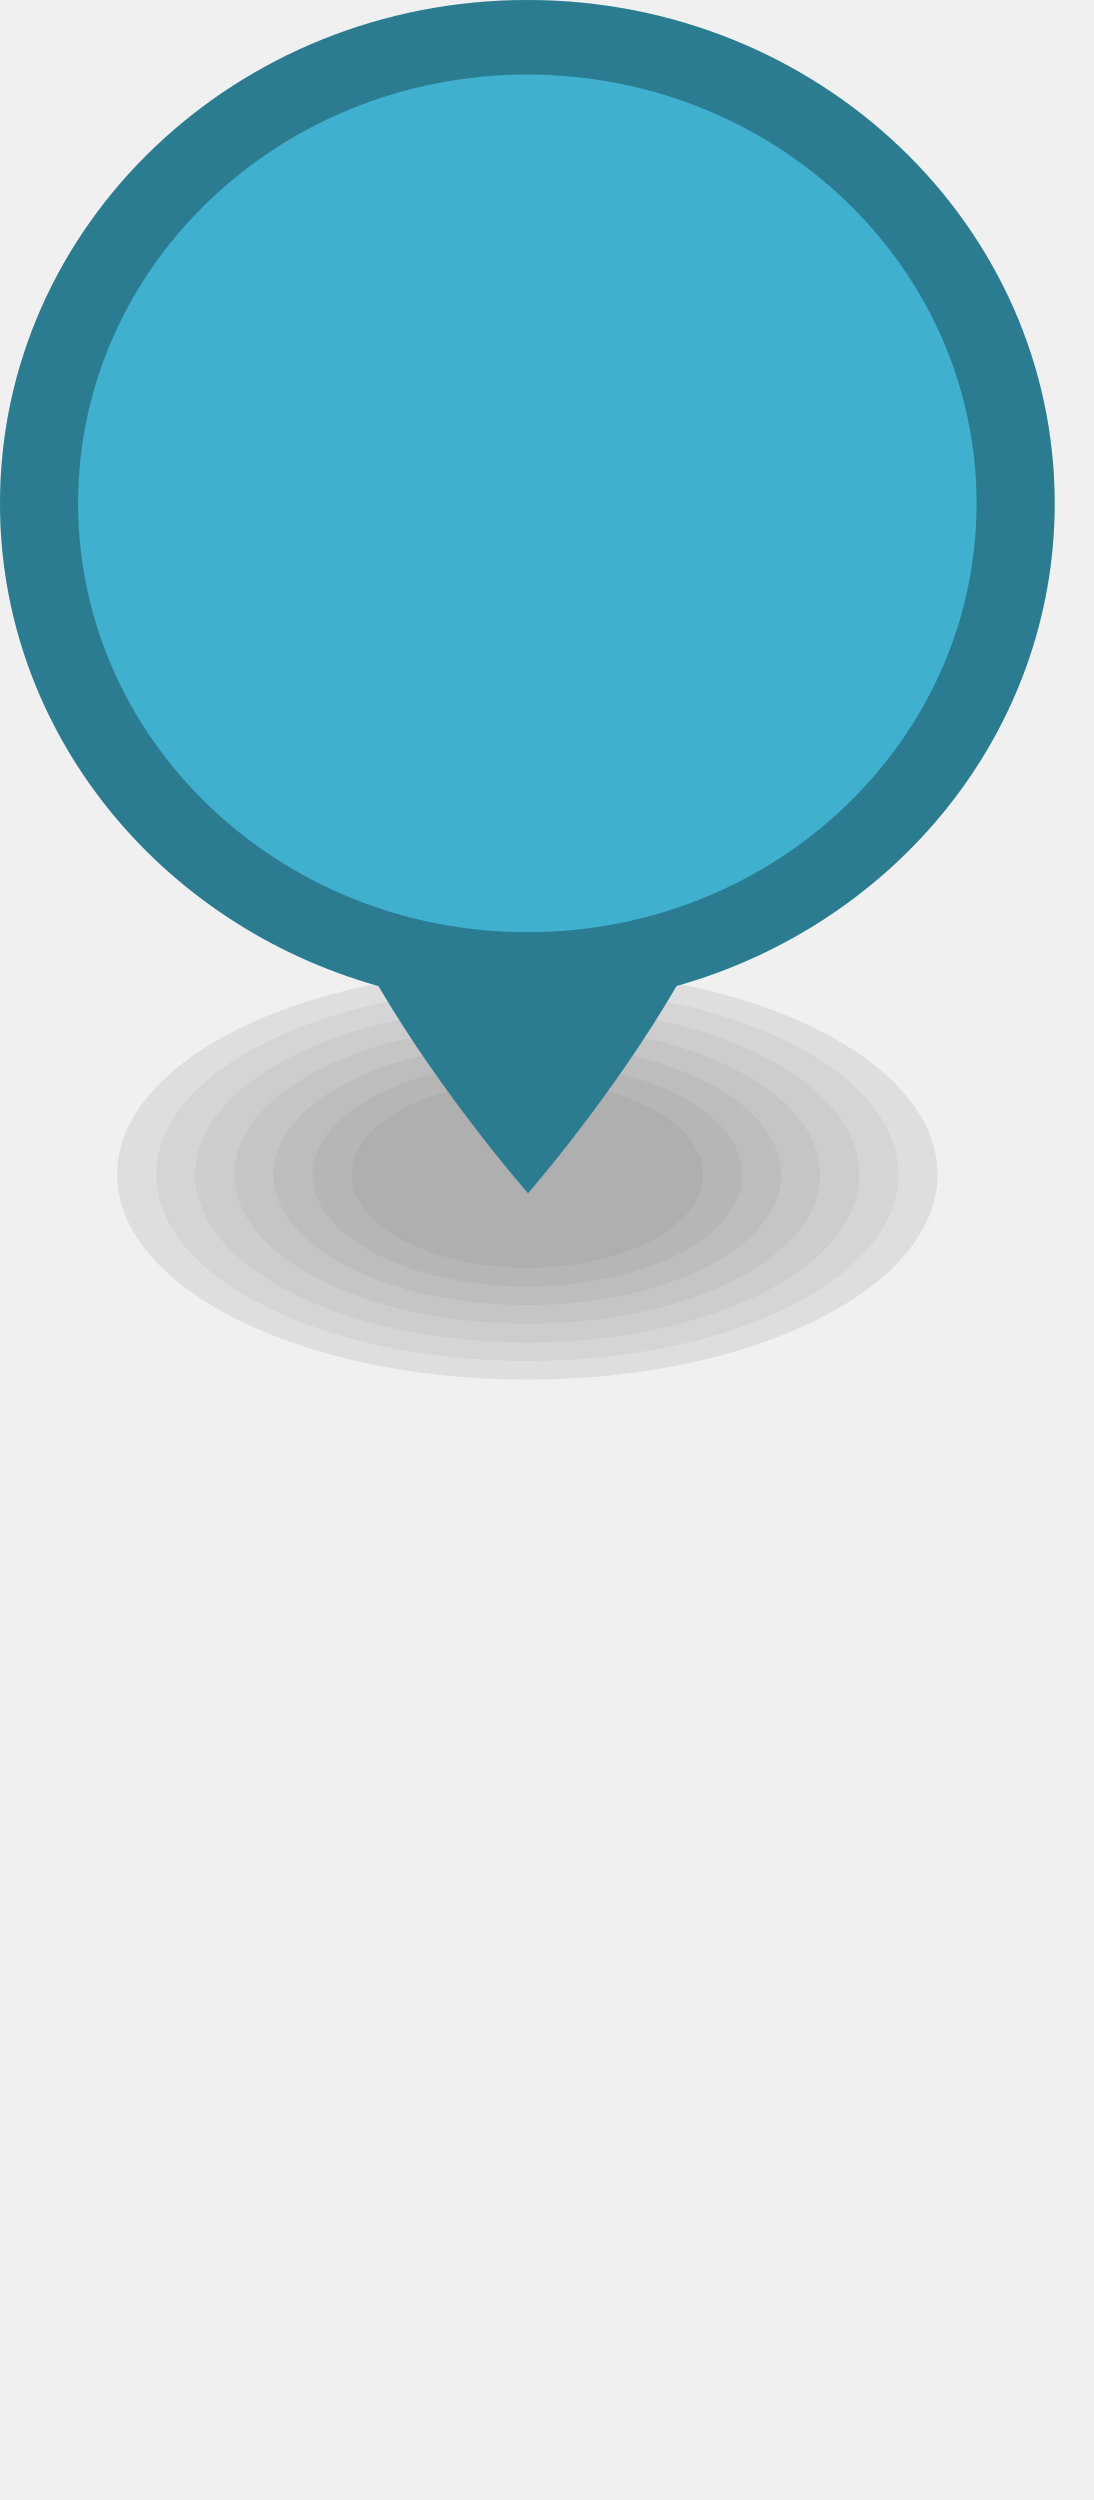
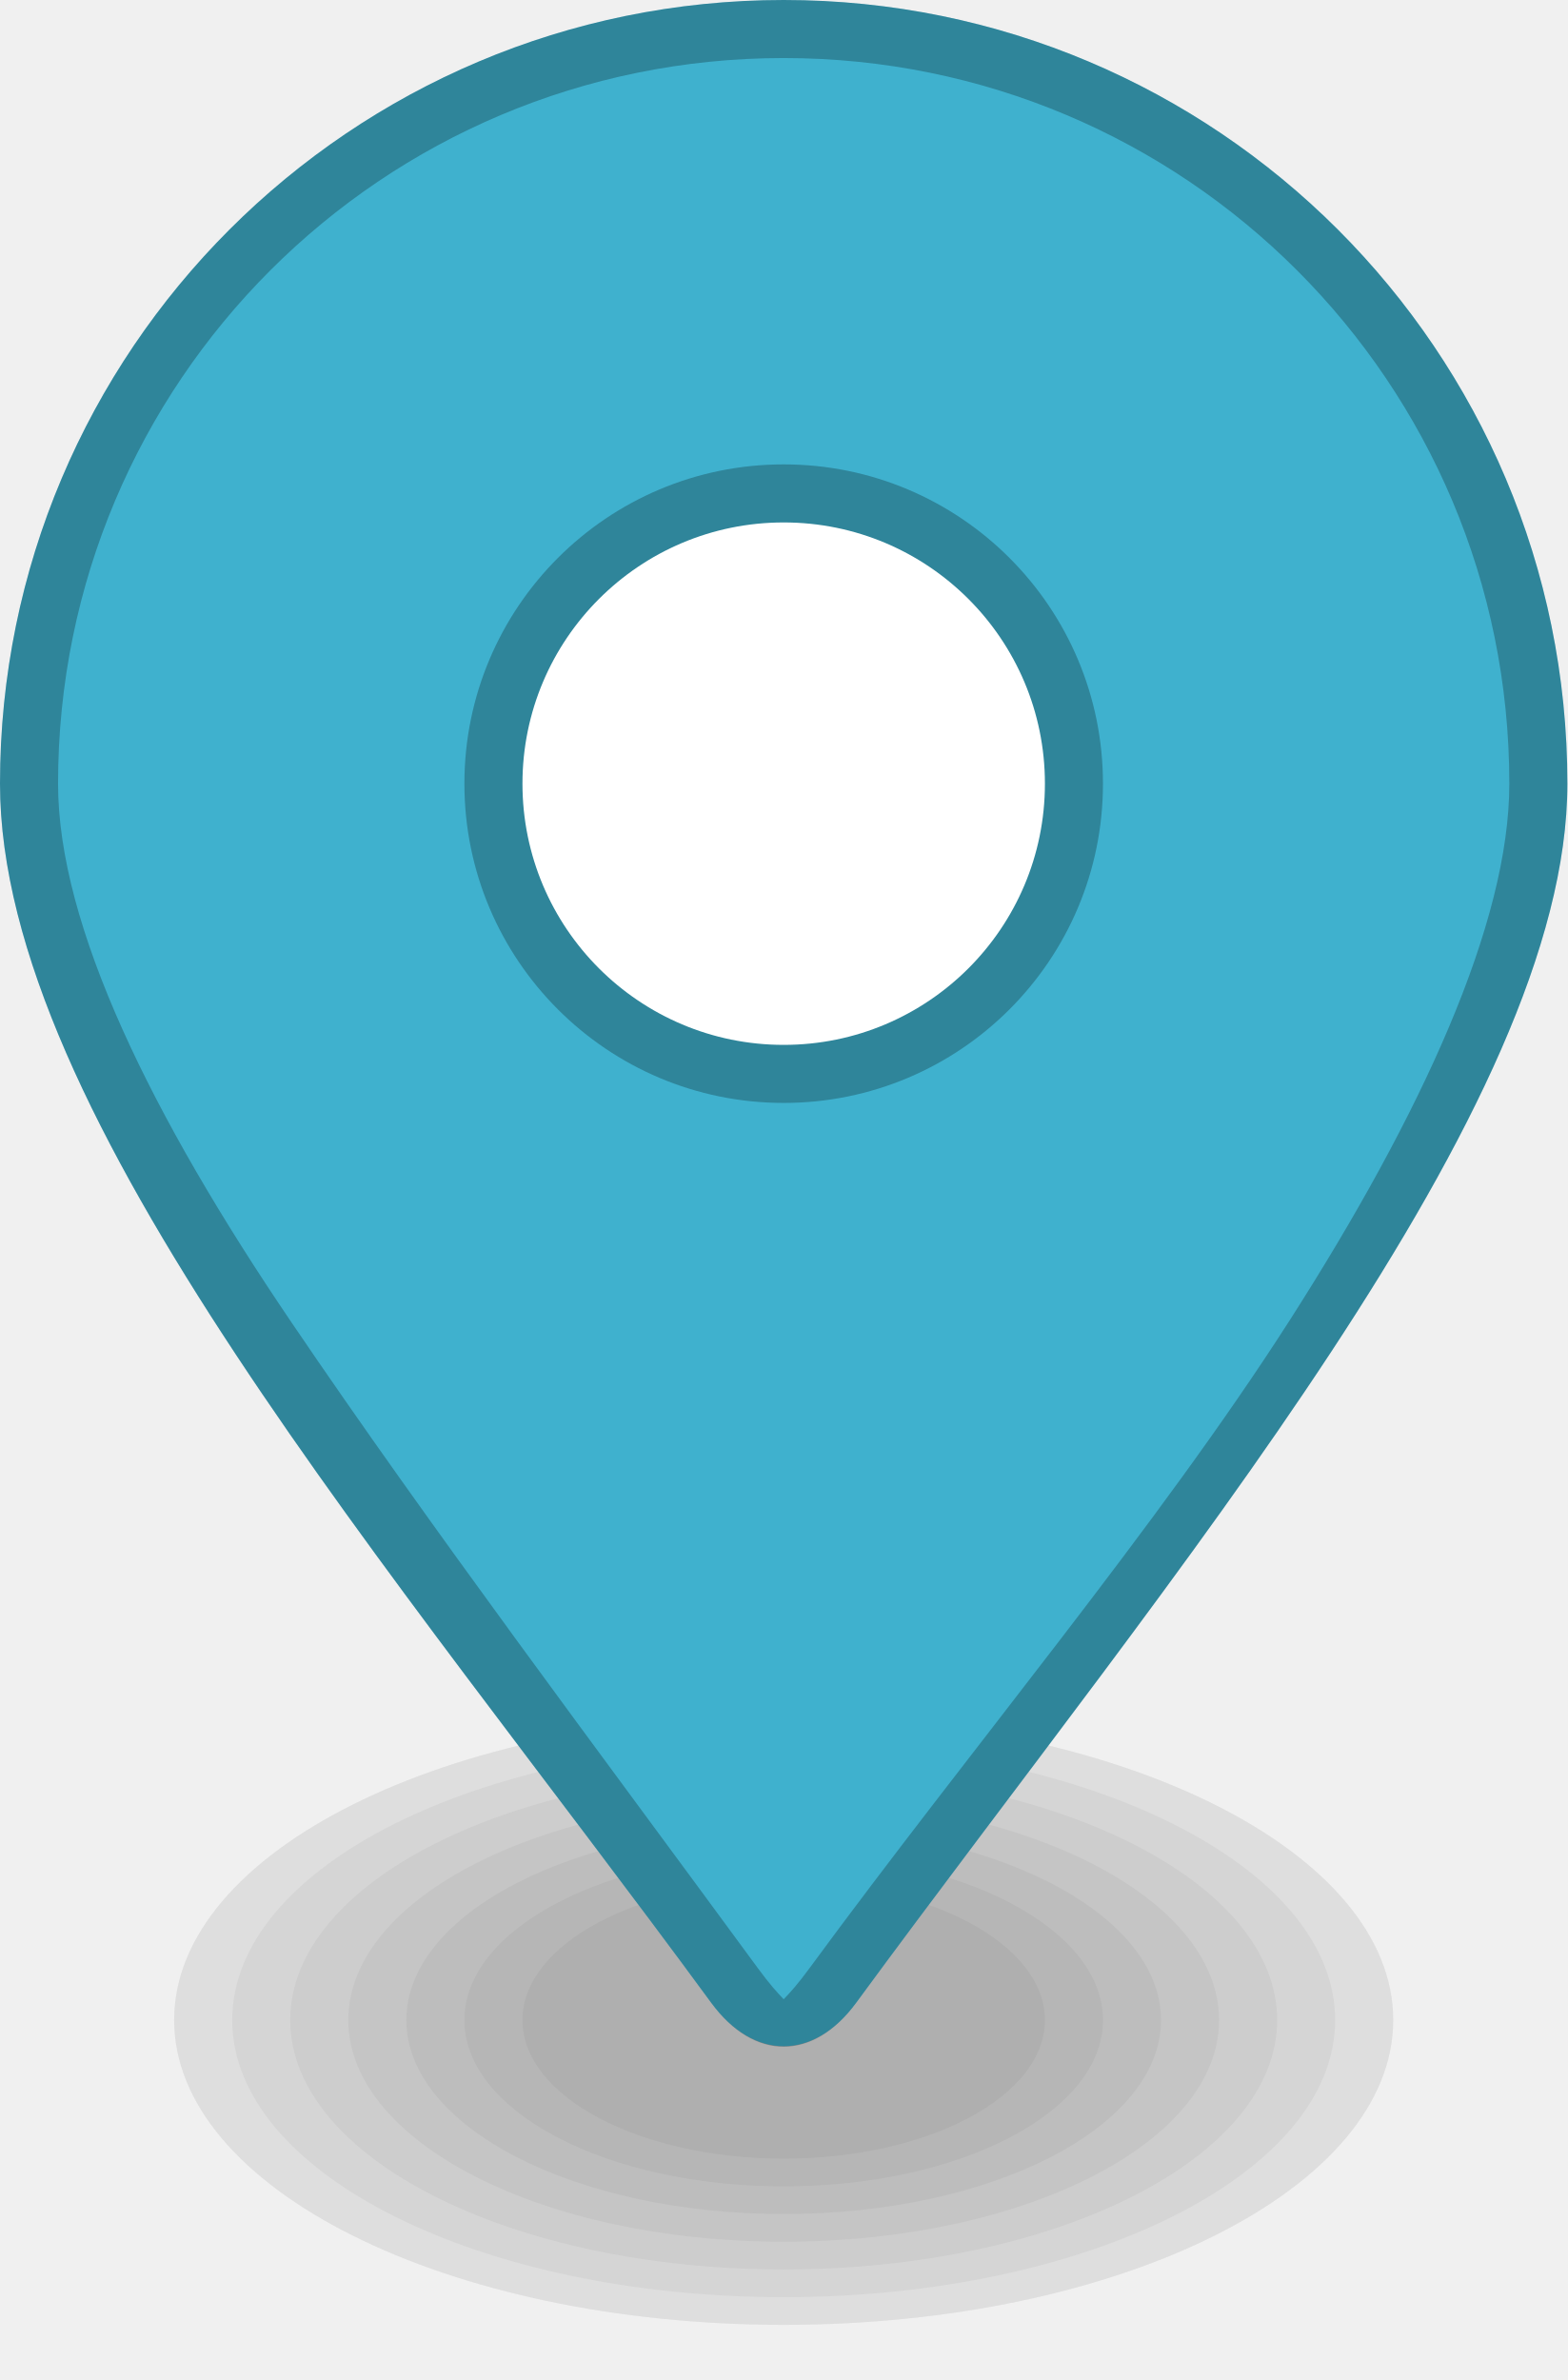
- <svg xmlns="http://www.w3.org/2000/svg" width="28px" height="64px" viewBox="0 0 28 64" version="1.1">
-   <g id="Page-1">
-     <g id="marker-large">
-       <ellipse id="ellipse9048" fill="#000000" opacity="0.04" cx="13.5" cy="30.068" rx="10.5" ry="5.25" />
-       <ellipse id="ellipse8490" fill="#000000" opacity="0.04" cx="13.5" cy="30.068" rx="10.5" ry="5.25" />
-       <ellipse id="ellipse8492" fill="#000000" opacity="0.04" cx="13.5" cy="30.068" rx="9.5" ry="4.773" />
-       <ellipse id="ellipse8494" fill="#000000" opacity="0.04" cx="13.5" cy="30.068" rx="8.5" ry="4.295" />
-       <ellipse id="ellipse8496" fill="#000000" opacity="0.04" cx="13.5" cy="30.068" rx="7.5" ry="3.818" />
-       <ellipse id="ellipse8498" fill="#000000" opacity="0.04" cx="13.5" cy="30.068" rx="6.5" ry="3.341" />
-       <ellipse id="ellipse8500" fill="#000000" opacity="0.04" cx="13.5" cy="30.068" rx="5.5" ry="2.864" />
-       <ellipse id="ellipse8502" fill="#000000" opacity="0.04" cx="13.5" cy="30.068" rx="4.5" ry="2.386" />
-       <path d="M13.5,2.86365772e-05 C6.044,2.86365772e-05 -9.9999876e-06,5.769 0,12.886 C0,18.739 4.091,23.672 9.689,25.243 C11.363,28.099 13.518,30.546 13.518,30.546 C13.518,30.546 15.658,28.097 17.32,25.24 C22.914,23.666 27,18.736 27,12.886 C27,5.769 20.956,2.86365772e-05 13.5,2.86365772e-05 Z" id="path9173" fill="#3FB1CE" />
-       <path d="M13.5,2.86365772e-05 C6.044,2.86365772e-05 -9.9999876e-06,5.769 0,12.886 C0,18.739 4.091,23.672 9.689,25.243 C11.363,28.099 13.518,30.546 13.518,30.546 C13.518,30.546 15.658,28.098 17.32,25.242 C17.321,25.241 17.32,25.24 17.32,25.24 C22.914,23.666 27,18.736 27,12.886 C27,5.769 20.956,2.86365772e-05 13.5,2.86365772e-05 Z M13.5,1.909 C19.851,1.909 25,6.824 25,12.886 C25,18.949 19.851,23.864 13.5,23.864 C7.149,23.864 2,18.949 2,12.886 C2,6.824 7.149,1.909 13.5,1.909 L13.5,1.909 Z" id="path9066" fill="#000000" opacity="0.3" />
+ <svg xmlns="http://www.w3.org/2000/svg" width="27px" height="41px" viewBox="0 0 27 41" version="1.1">
+   <defs />
+   <g id="marker-large" stroke="none" stroke-width="1" fill="none" fill-rule="evenodd">
+     <g id="Page-1" fill-rule="nonzero">
+       <g id="shadow" transform="translate(3, 29)" fill="#000000">
+         <ellipse id="ellipse9048" opacity="0.04" cx="10.5" cy="5.8" rx="10.5" ry="5.25" />
+         <ellipse id="ellipse8490" opacity="0.04" cx="10.5" cy="5.8" rx="10.5" ry="5.25" />
+         <ellipse id="ellipse8492" opacity="0.04" cx="10.5" cy="5.8" rx="9.5" ry="4.773" />
+         <ellipse id="ellipse8494" opacity="0.04" cx="10.5" cy="5.8" rx="8.5" ry="4.295" />
+         <ellipse id="ellipse8496" opacity="0.04" cx="10.5" cy="5.8" rx="7.5" ry="3.818" />
+         <ellipse id="ellipse8498" opacity="0.04" cx="10.5" cy="5.8" rx="6.5" ry="3.341" />
+         <ellipse id="ellipse8500" opacity="0.04" cx="10.5" cy="5.8" rx="5.5" ry="2.864" />
+         <ellipse id="ellipse8502" opacity="0.04" cx="10.5" cy="5.8" rx="4.5" ry="2.386" />
+       </g>
+       <g id="background" fill="#3FB1CE">
+         <path d="M27,13.5 C27,19.075 20.25,27 14.75,34.5 C14.017,35.5 12.983,35.5 12.25,34.5 C6.75,27 0,19.223 0,13.5 C0,6.044 6.044,0 13.5,0 C20.956,0 27,6.044 27,13.5 Z" id="path12645" />
+       </g>
+       <g id="border" fill="#000000" opacity="0.25">
+         <path d="M13.5,0 C6.044,0 0,6.044 0,13.5 C0,19.223 6.75,27 12.25,34.5 C13,35.523 14.017,35.5 14.75,34.5 C20.25,27 27,19.075 27,13.5 C27,6.044 20.956,0 13.5,0 Z M13.5,1 C20.415,1 26,6.585 26,13.5 C26,15.899 24.496,19.181 22.221,22.738 C19.946,26.295 16.705,30.142 13.943,33.908 C13.743,34.181 13.613,34.323 13.5,34.441 C13.387,34.323 13.257,34.181 13.057,33.908 C10.284,30.128 7.415,26.314 5.016,22.773 C2.616,19.233 1,15.954 1,13.5 C1,6.585 6.585,1 13.5,1 Z" id="path12645-9" />
+       </g>
+       <g id="maki" transform="translate(6, 7)" fill="#FFFFFF" />
+       <g id="cirlce">
+         <circle id="path14386" fill="#000000" opacity="0.25" cx="13.5" cy="13.5" r="5.5" />
+         <circle id="circle14388" fill="#FFFFFF" cx="13.5" cy="13.5" r="4.5" />
+       </g>
    </g>
-     <g id="maki" transform="translate(6, 6)" fill-rule="nonzero" fill="#000000">
-       <g id="Layer_1" />
-     </g>
-     <path d="M1,63.015 L1,63.015" id="Line" stroke-linecap="square" />
  </g>
</svg>
